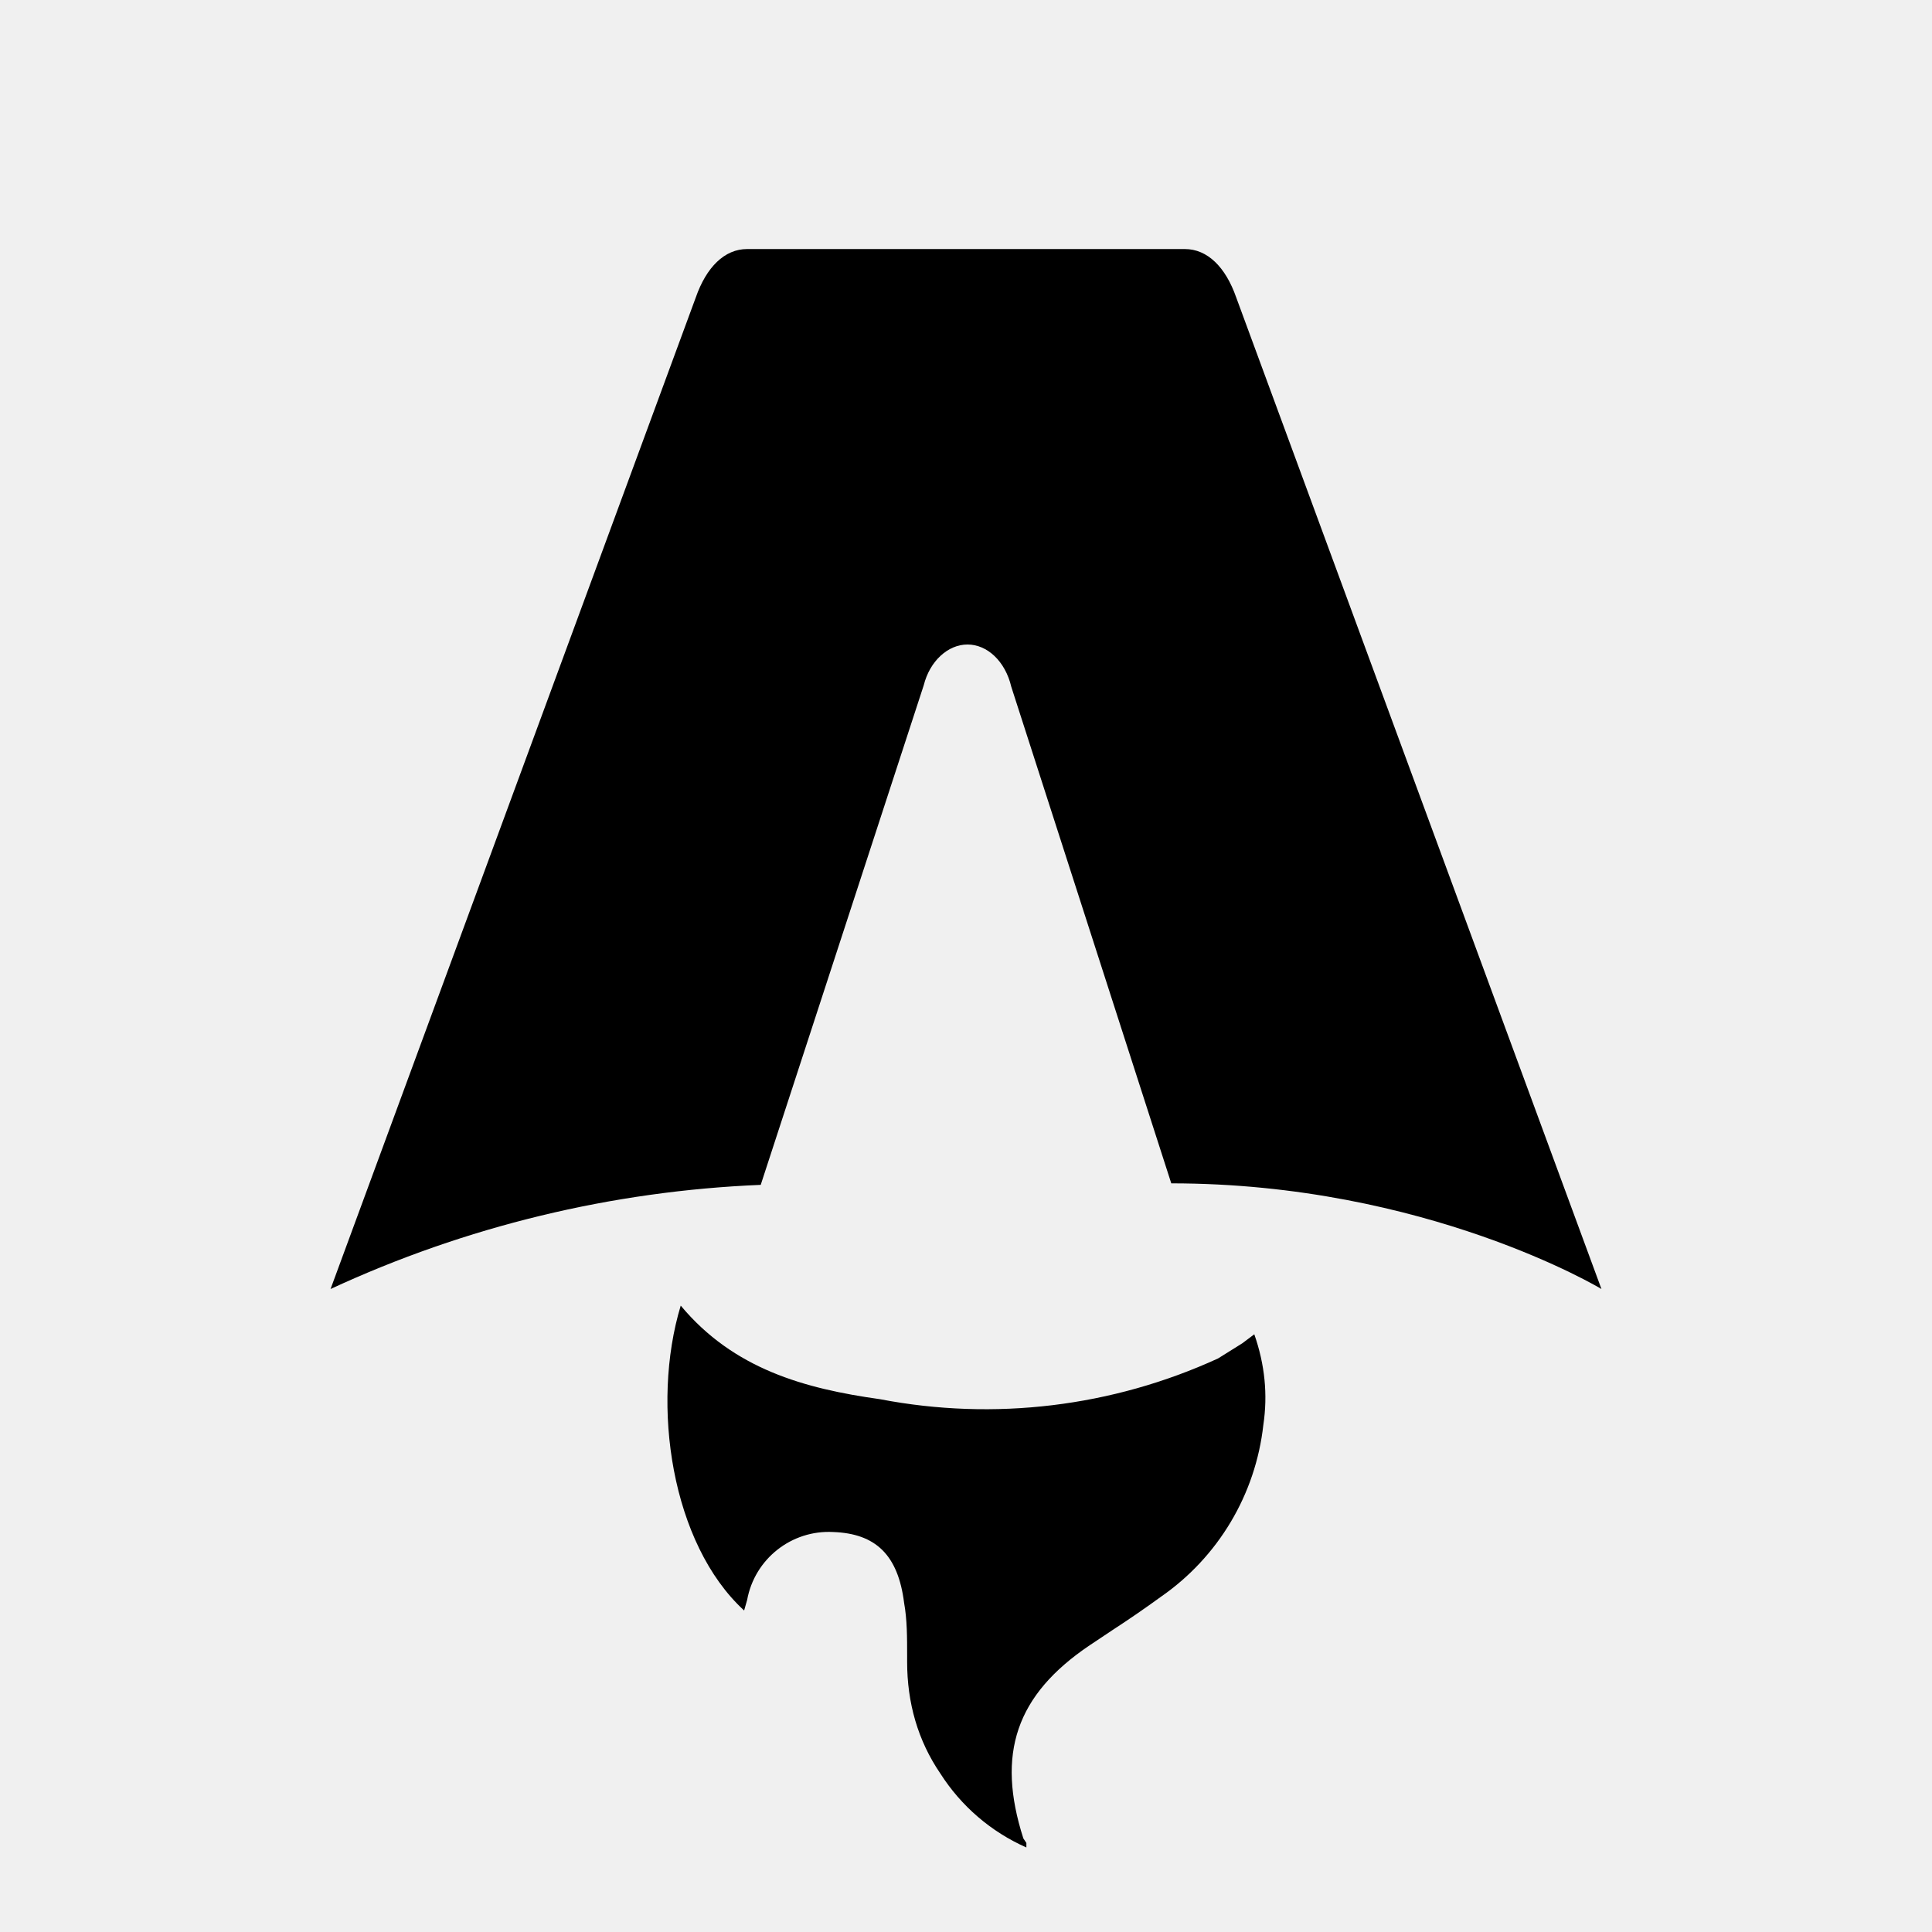
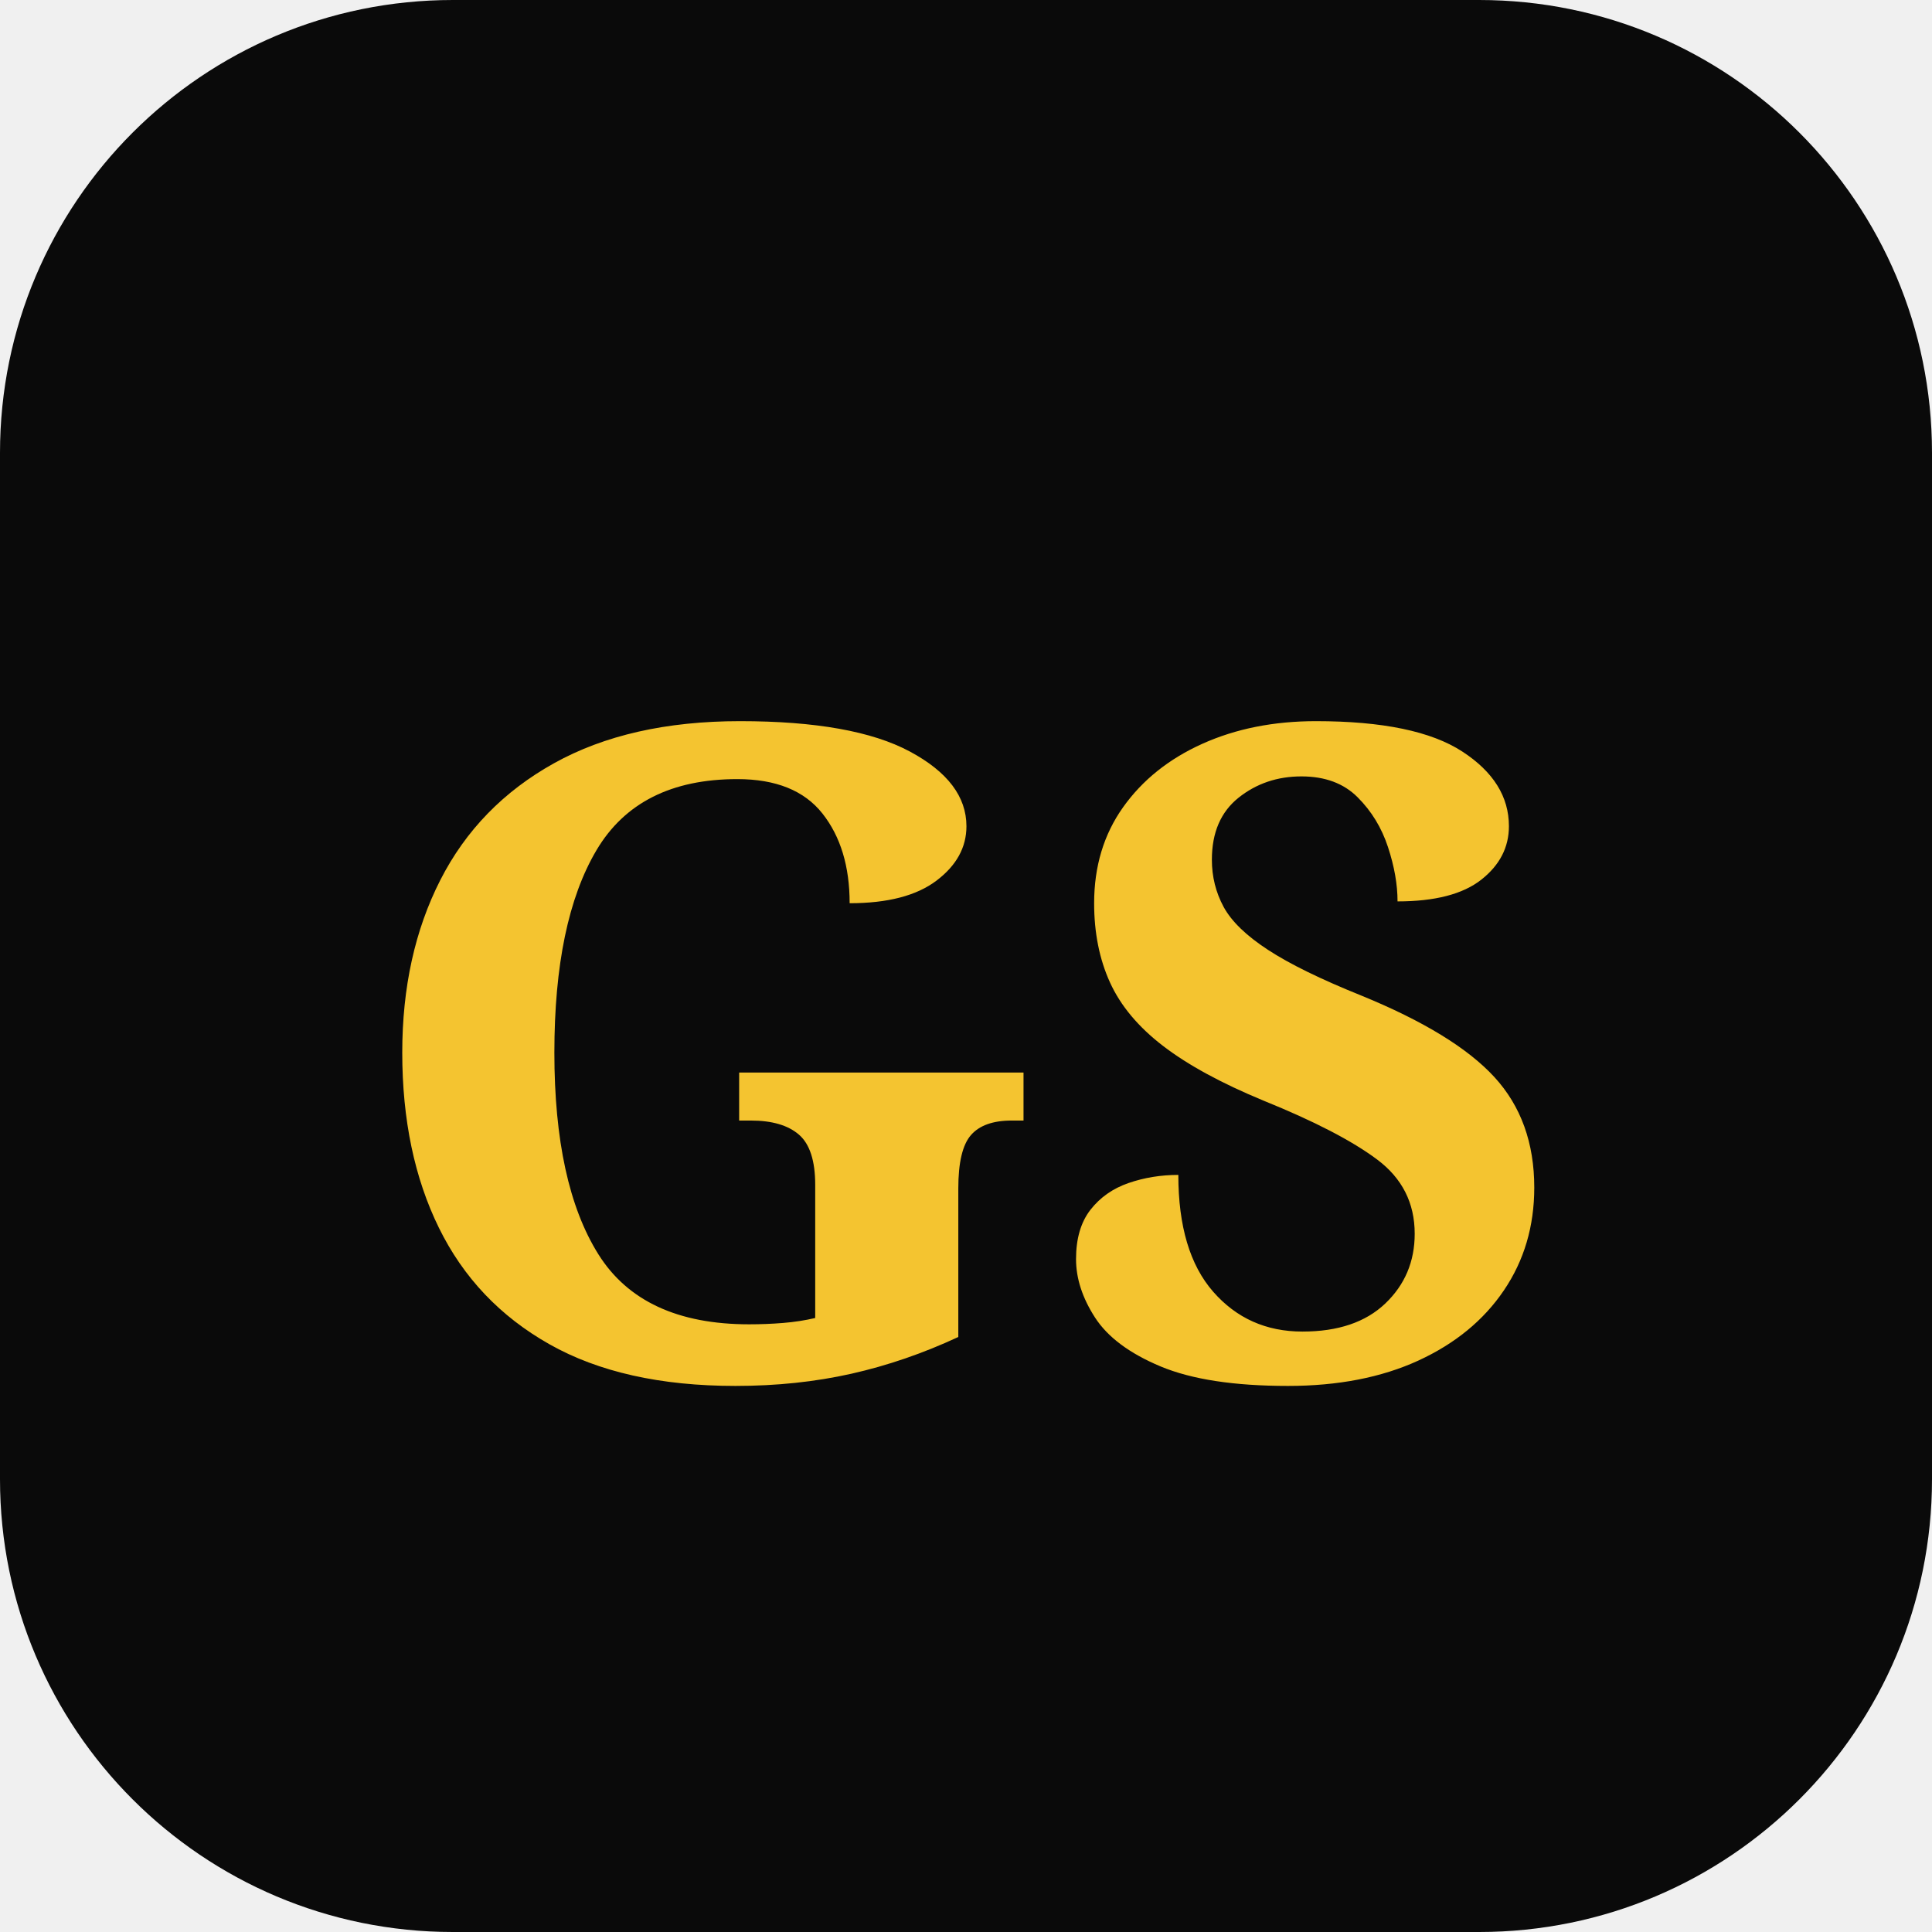
- <svg xmlns="http://www.w3.org/2000/svg" fill="none" viewBox="0 0 128 128">
-   <path d="M50.4 78.5a75.1 75.1 0 0 0-28.5 6.9l24.2-65.7c.7-2 1.9-3.2 3.4-3.2h29c1.5 0 2.7 1.2 3.4 3.2l24.2 65.7s-11.6-7-28.5-7L67 45.5c-.4-1.7-1.6-2.8-2.9-2.8-1.3 0-2.5 1.1-2.9 2.7L50.4 78.5Zm-1.1 28.2Zm-4.2-20.2c-2 6.6-.6 15.8 4.2 20.2a17.5 17.5 0 0 1 .2-.7 5.5 5.5 0 0 1 5.7-4.5c2.8.1 4.3 1.5 4.7 4.7.2 1.1.2 2.3.2 3.5v.4c0 2.7.7 5.2 2.2 7.4a13 13 0 0 0 5.7 4.9v-.3l-.2-.3c-1.8-5.6-.5-9.5 4.4-12.8l1.5-1a73 73 0 0 0 3.2-2.2 16 16 0 0 0 6.8-11.4c.3-2 .1-4-.6-6l-.8.6-1.6 1a37 37 0 0 1-22.4 2.7c-5-.7-9.7-2-13.2-6.2Z" />
-   <style>
-         path { fill: #000; }
-         @media (prefers-color-scheme: dark) {
-             path { fill: #FFF; }
-         }
-     </style>
+ <svg xmlns="http://www.w3.org/2000/svg" viewBox="0 0 512 512">
+   <rect width="512" height="512" rx="120" fill="#0A0A0A" />
+   <text x="50%" y="55%" dominant-baseline="middle" text-anchor="middle" font-family="Georgia, serif" font-size="240" font-weight="700" fill="#F4C430">GS</text>
</svg>
